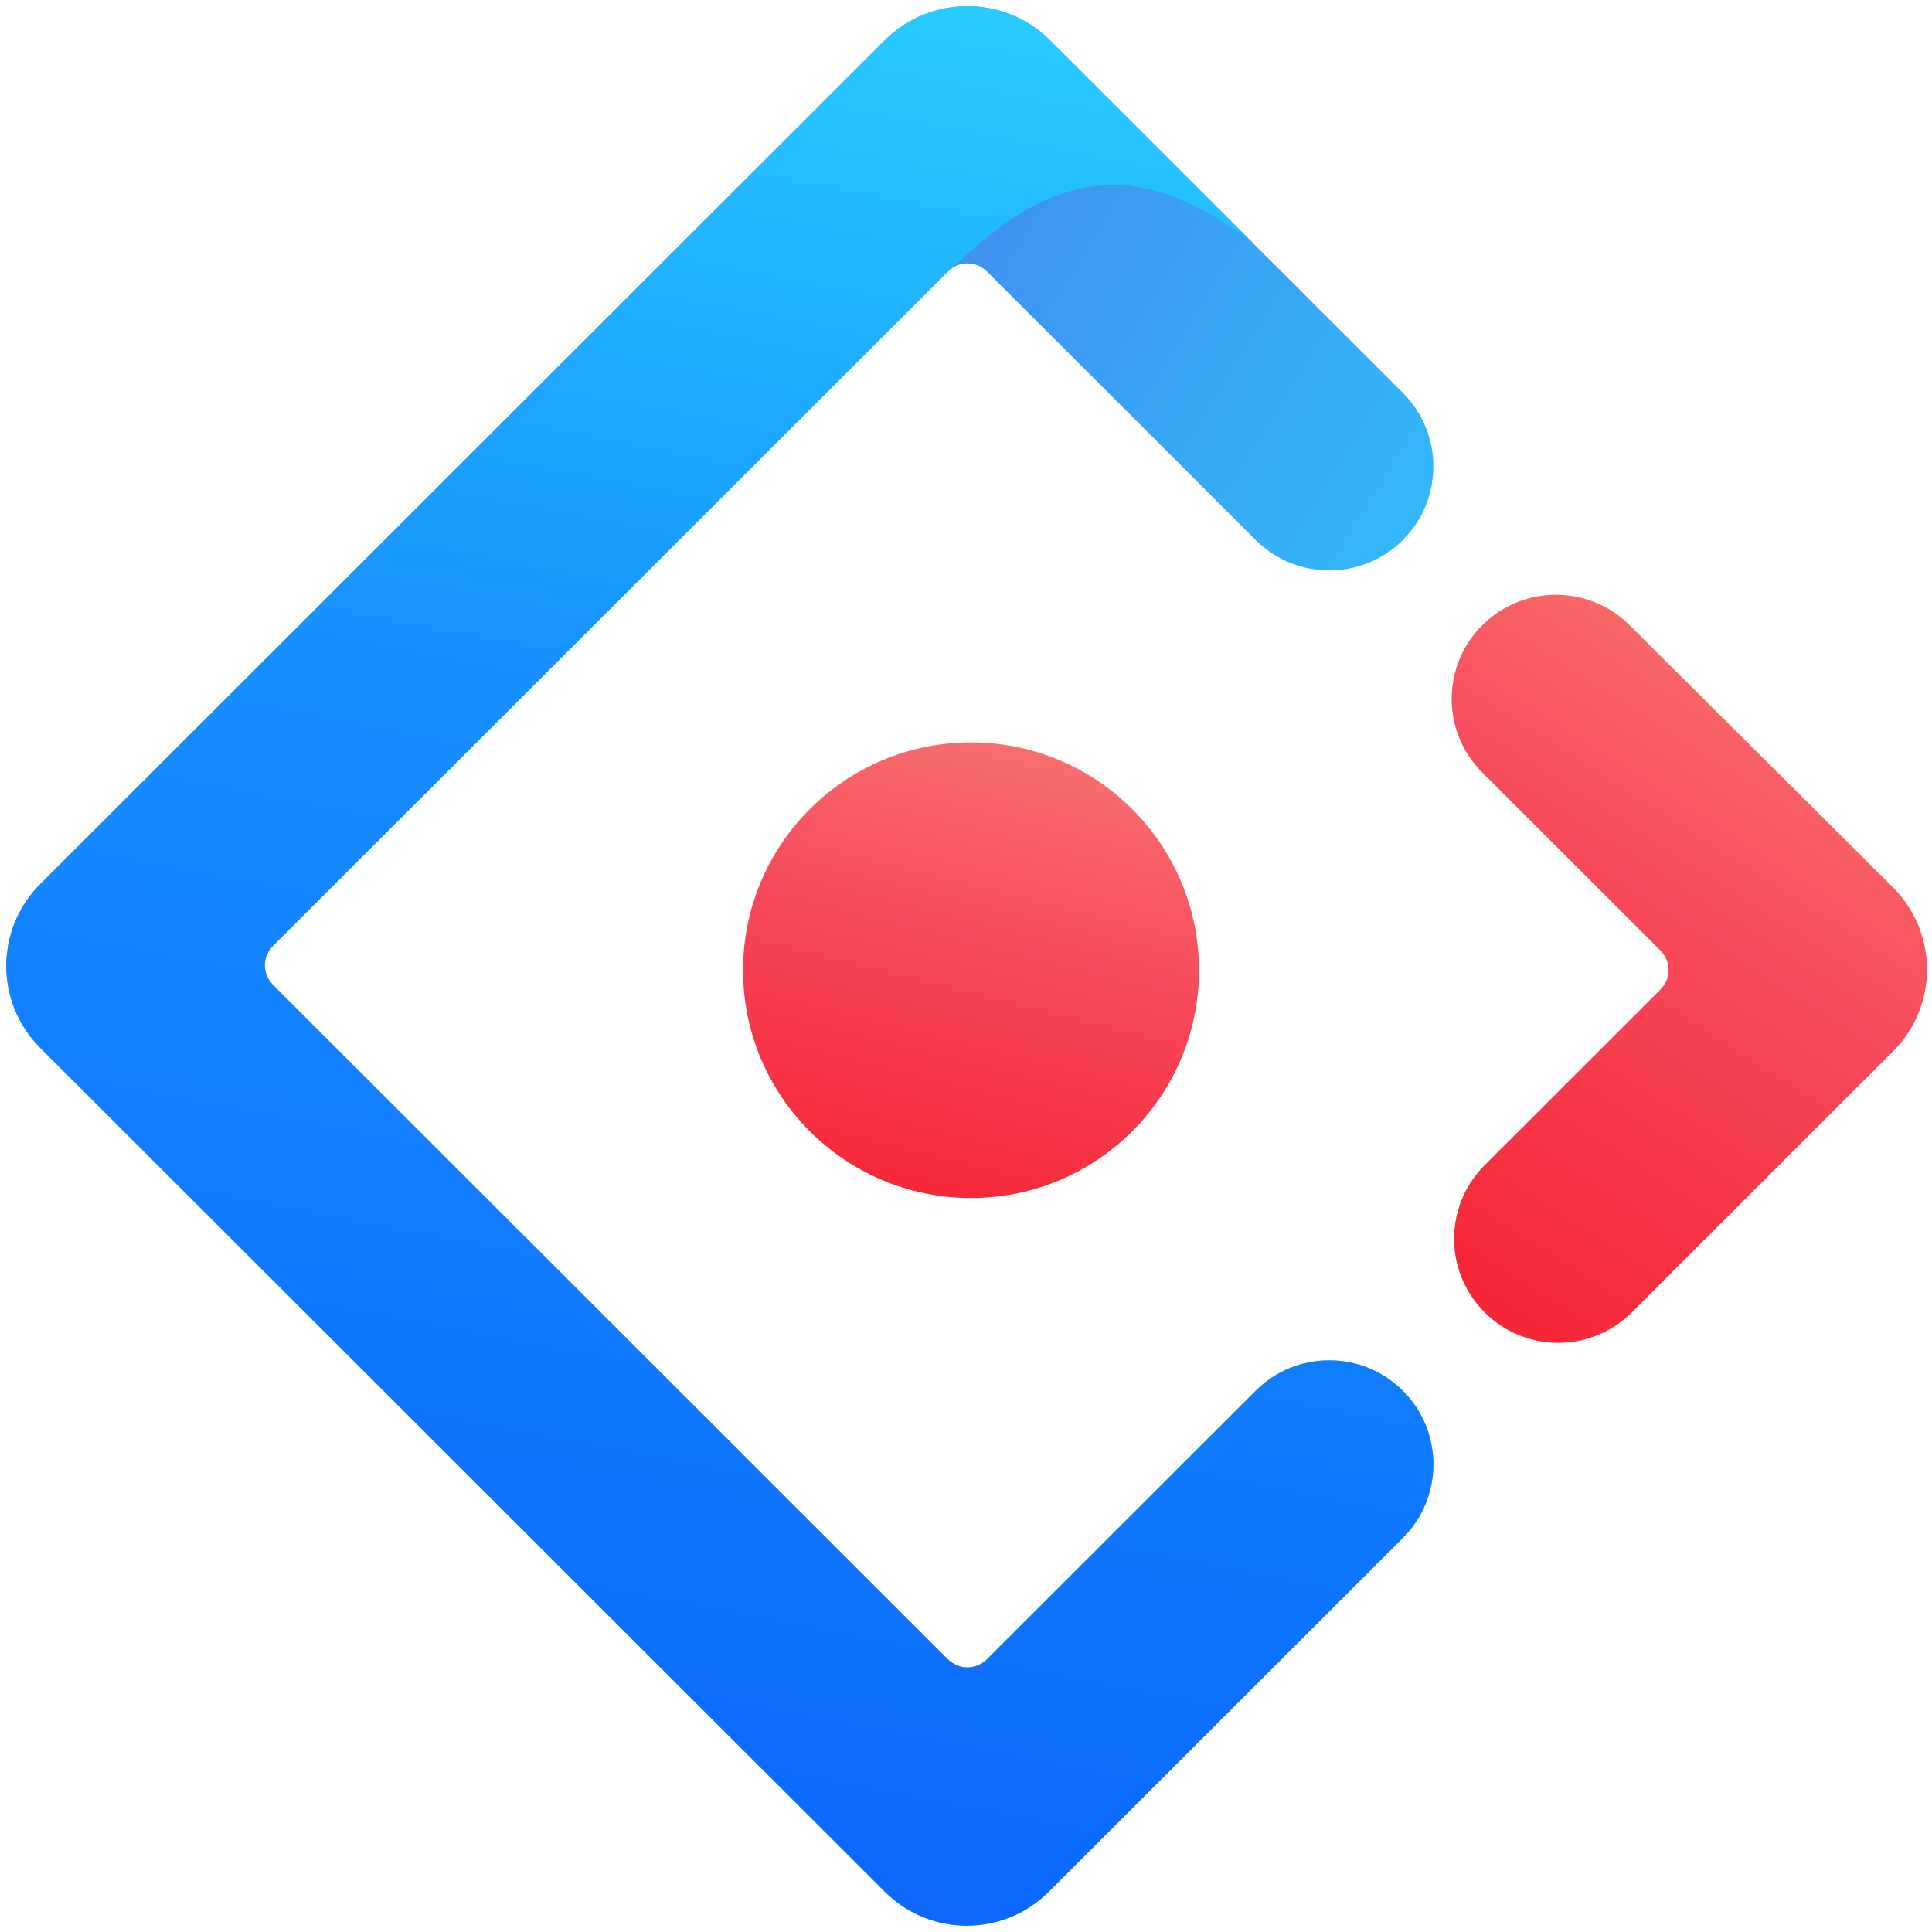
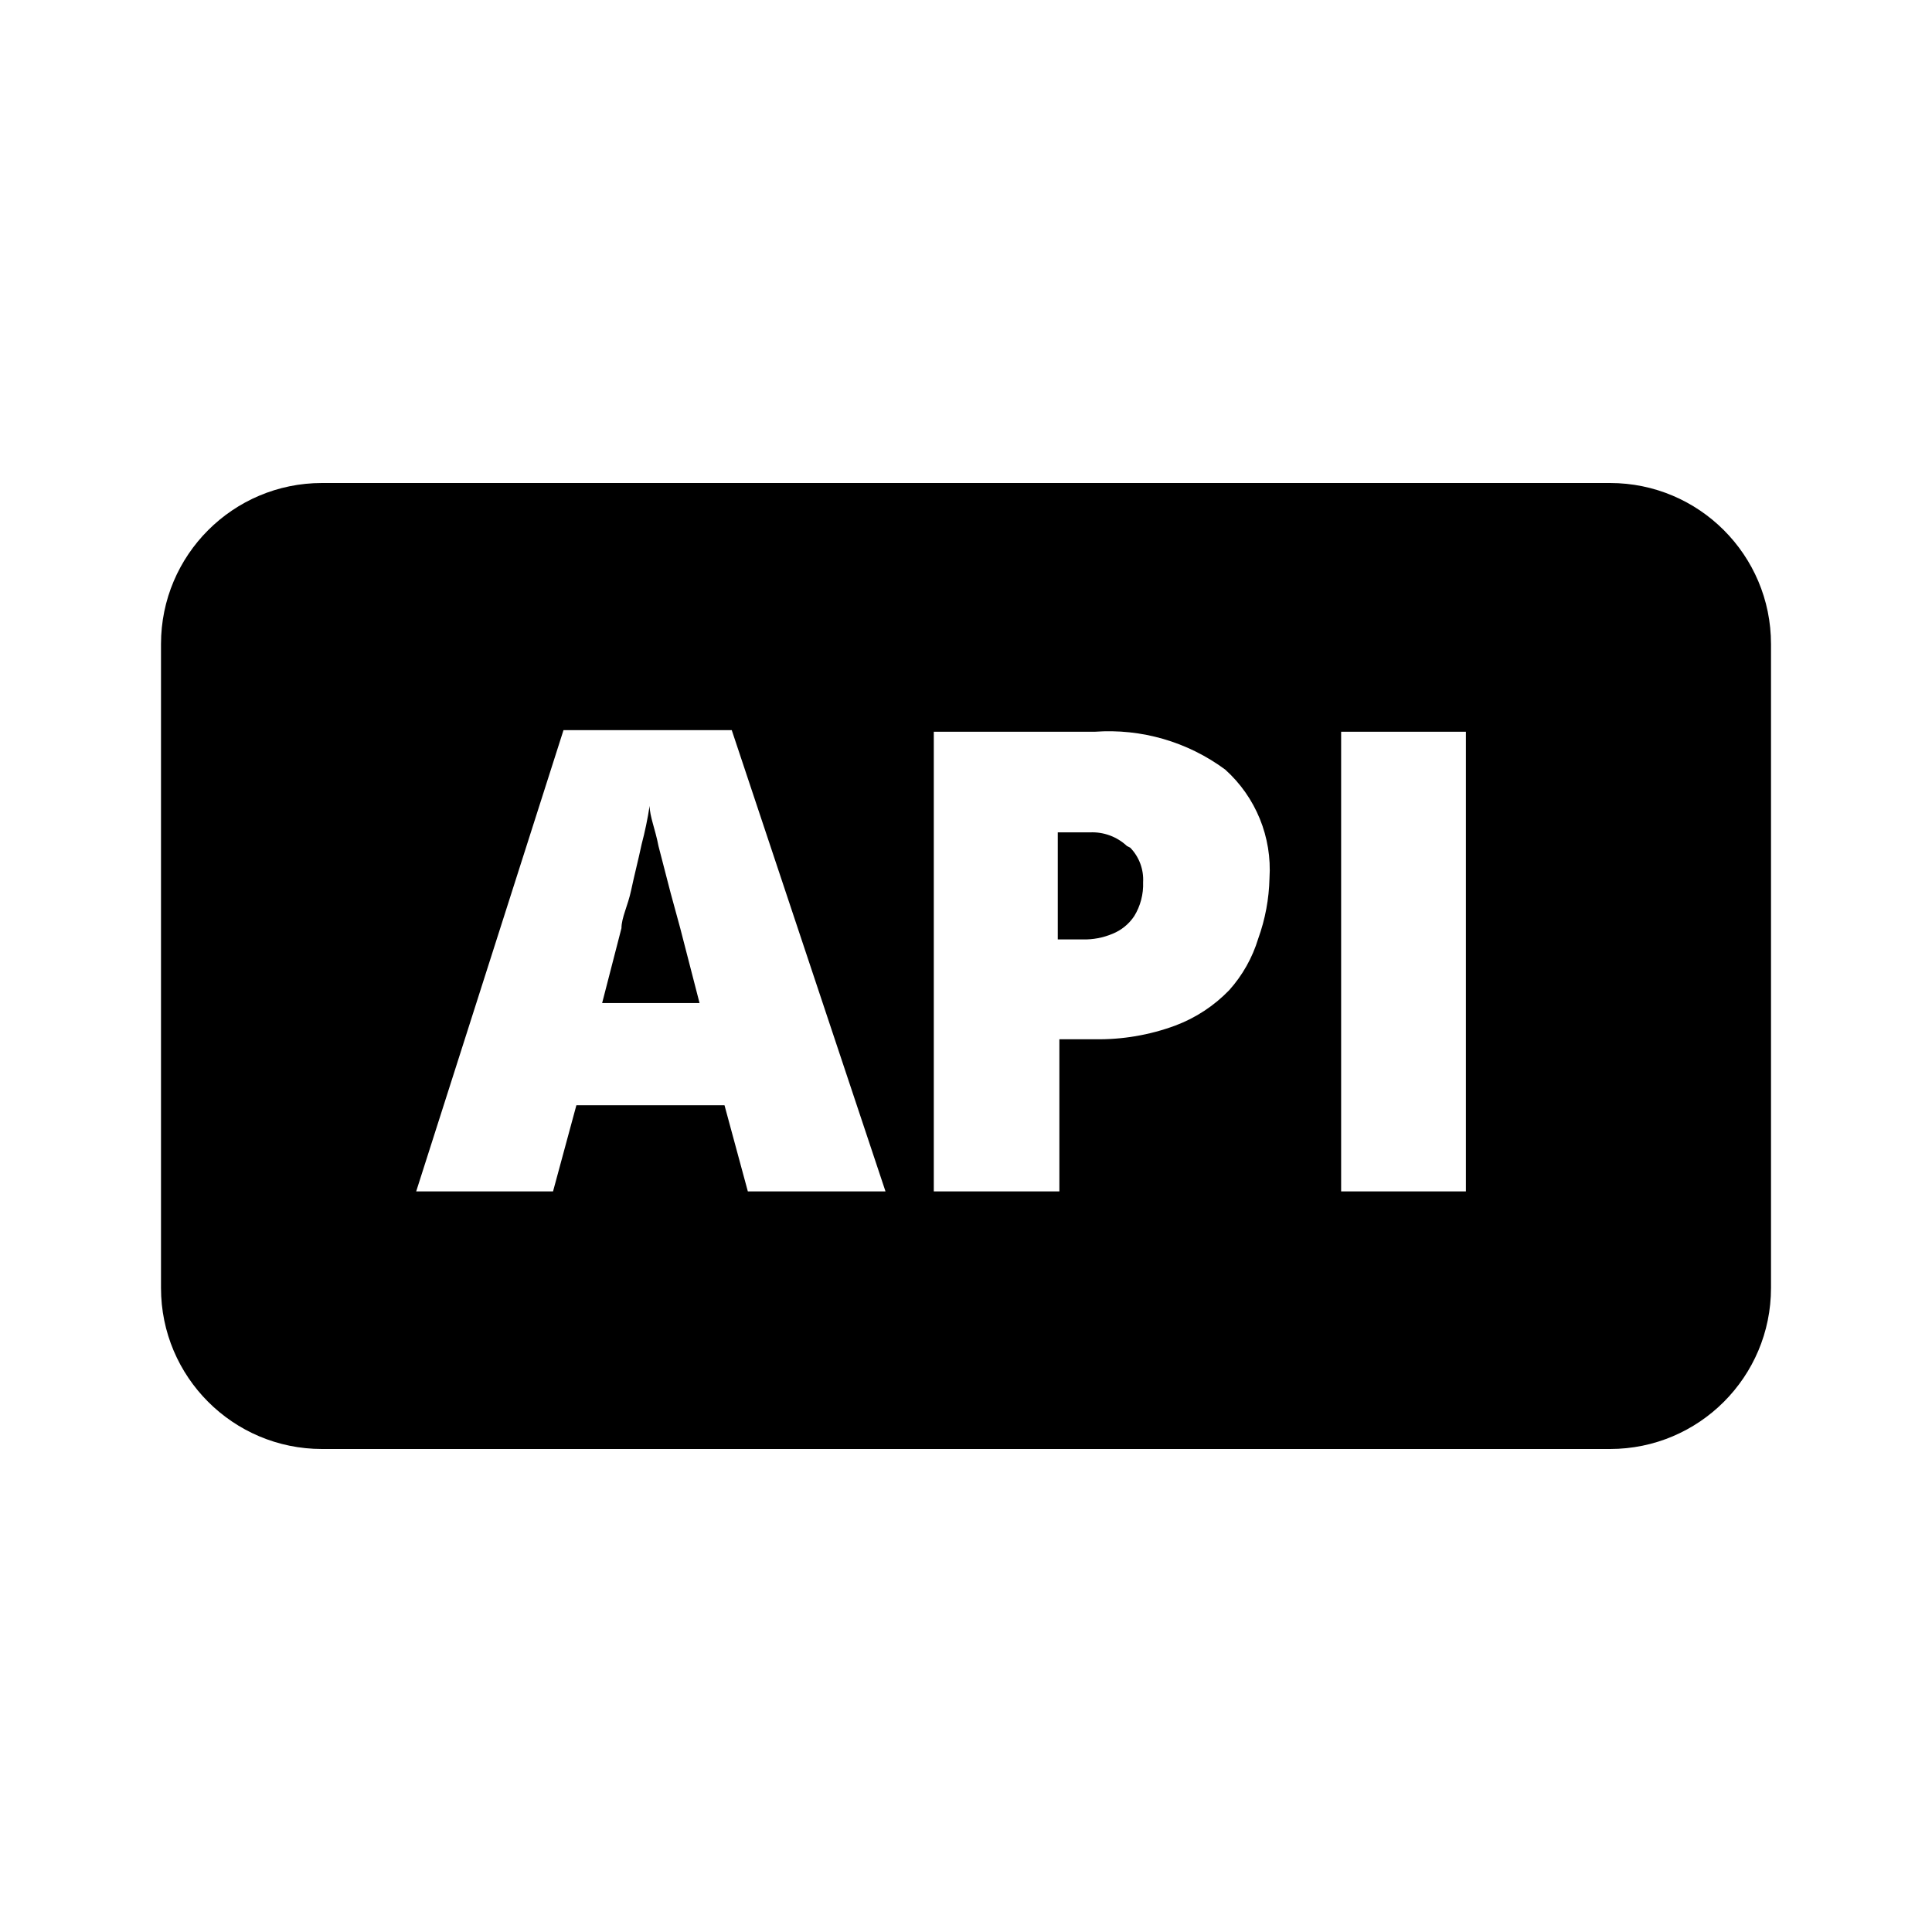
- <svg xmlns="http://www.w3.org/2000/svg" width="200" height="200" version="1.1" viewBox="0 0 200 200">
-   <defs>
-     <linearGradient id="linearGradient-1" x1="62.102%" x2="108.197%" y1="0%" y2="37.864%">
-       <stop offset="0%" stop-color="#4285EB" />
-       <stop offset="100%" stop-color="#2EC7FF" />
-     </linearGradient>
-     <linearGradient id="linearGradient-2" x1="69.644%" x2="54.043%" y1="0%" y2="108.457%">
-       <stop offset="0%" stop-color="#29CDFF" />
-       <stop offset="37.86%" stop-color="#148EFF" />
-       <stop offset="100%" stop-color="#0A60FF" />
-     </linearGradient>
-     <linearGradient id="linearGradient-3" x1="69.691%" x2="16.723%" y1="-12.974%" y2="117.391%">
-       <stop offset="0%" stop-color="#FA816E" />
-       <stop offset="41.473%" stop-color="#F74A5C" />
-       <stop offset="100%" stop-color="#F51D2C" />
-     </linearGradient>
-     <linearGradient id="linearGradient-4" x1="68.128%" x2="30.44%" y1="-35.691%" y2="114.943%">
-       <stop offset="0%" stop-color="#FA8E7D" />
-       <stop offset="51.264%" stop-color="#F74A5C" />
-       <stop offset="100%" stop-color="#F51D2C" />
-     </linearGradient>
-   </defs>
-   <g id="Page-1" fill="none" fill-rule="evenodd" stroke="none" stroke-width="1">
-     <g id="logo" transform="translate(-20, -20)">
-       <g id="Group-28-Copy-5" transform="translate(20, 20)">
-         <g id="Group-27-Copy-3">
-           <g id="Group-25" fill-rule="nonzero">
-             <g id="2">
-               <path id="Shape" fill="url(#linearGradient-1)" d="M91.588,4.177 L4.18,91.513 C-0.519,96.208 -0.519,103.792 4.18,108.487 L91.588,195.823 C96.287,200.519 103.877,200.519 108.577,195.823 L145.225,159.205 C149.434,155 149.434,148.182 145.225,143.977 C141.017,139.772 134.194,139.772 129.985,143.977 L102.202,171.737 C101.032,172.906 99.257,172.906 98.088,171.737 L28.286,101.993 C27.116,100.824 27.116,99.051 28.286,97.882 L98.088,28.138 C99.257,26.969 101.032,26.969 102.202,28.138 L129.985,55.898 C134.194,60.103 141.017,60.103 145.225,55.898 C149.434,51.693 149.434,44.876 145.225,40.671 L108.581,4.056 C103.862,-0.538 96.269,-0.501 91.588,4.177 Z" />
-               <path id="Shape" fill="url(#linearGradient-2)" d="M91.588,4.177 L4.18,91.513 C-0.519,96.208 -0.519,103.792 4.18,108.487 L91.588,195.823 C96.287,200.519 103.877,200.519 108.577,195.823 L145.225,159.205 C149.434,155 149.434,148.182 145.225,143.977 C141.017,139.772 134.194,139.772 129.985,143.977 L102.202,171.737 C101.032,172.906 99.257,172.906 98.088,171.737 L28.286,101.993 C27.116,100.824 27.116,99.051 28.286,97.882 L98.088,28.138 C101,25.627 105.752,20.542 112.73,19.352 C117.916,18.469 123.585,20.414 129.739,25.189 C125.625,21.078 118.572,14.034 108.581,4.056 C103.862,-0.538 96.269,-0.501 91.588,4.177 Z" />
-             </g>
-             <path id="Shape" fill="url(#linearGradient-3)" d="M153.686,135.855 C157.894,140.06 164.717,140.06 168.926,135.855 L195.96,108.843 C200.659,104.147 200.659,96.564 195.961,91.869 L168.691,64.718 C164.472,60.518 157.647,60.524 153.436,64.732 C149.227,68.937 149.227,75.754 153.436,79.959 L171.854,98.362 C173.024,99.531 173.024,101.305 171.854,102.473 L153.686,120.627 C149.477,124.832 149.477,131.65 153.686,135.855 Z" />
-           </g>
-           <ellipse id="Combined-Shape" cx="100.519" cy="100.437" fill="url(#linearGradient-4)" rx="23.6" ry="23.581" />
-         </g>
-       </g>
-     </g>
-   </g>
+ <svg xmlns="http://www.w3.org/2000/svg" width="800px" height="800px" viewBox="0 0 24 24">
+   <rect width="24" height="24" fill="none" />
+   <path d="M20,6H4A2,2,0,0,0,2,8v8a2,2,0,0,0,2,2H20a2,2,0,0,0,2-2V8A2,2,0,0,0,20,6ZM9.29,14.8,9,13.73H7.16L6.87,14.8H5.17L7,9.07H9.09L11,14.8Zm6.34-3.14a1.7,1.7,0,0,1-.36.64,1.82,1.82,0,0,1-.67.44,2.75,2.75,0,0,1-1,.17h-.44V14.8H11.6V9.09h2a2.43,2.43,0,0,1,1.62.47,1.67,1.67,0,0,1,.55,1.35A2.36,2.36,0,0,1,15.63,11.66Zm2.58,3.14H16.66V9.09h1.55ZM8.45,11.53l.24.93H7.48l.24-.93c0-.13.08-.28.12-.47s.09-.38.13-.57a4.63,4.63,0,0,0,.1-.48c0,.13.07.29.11.5l.15.58Zm5.59-1a.57.57,0,0,1,.16.43.75.75,0,0,1-.11.42.59.59,0,0,1-.27.22.9.9,0,0,1-.37.07h-.31V10.34h.4A.63.63,0,0,1,14,10.51Z" fill-rule="evenodd" />
</svg>
